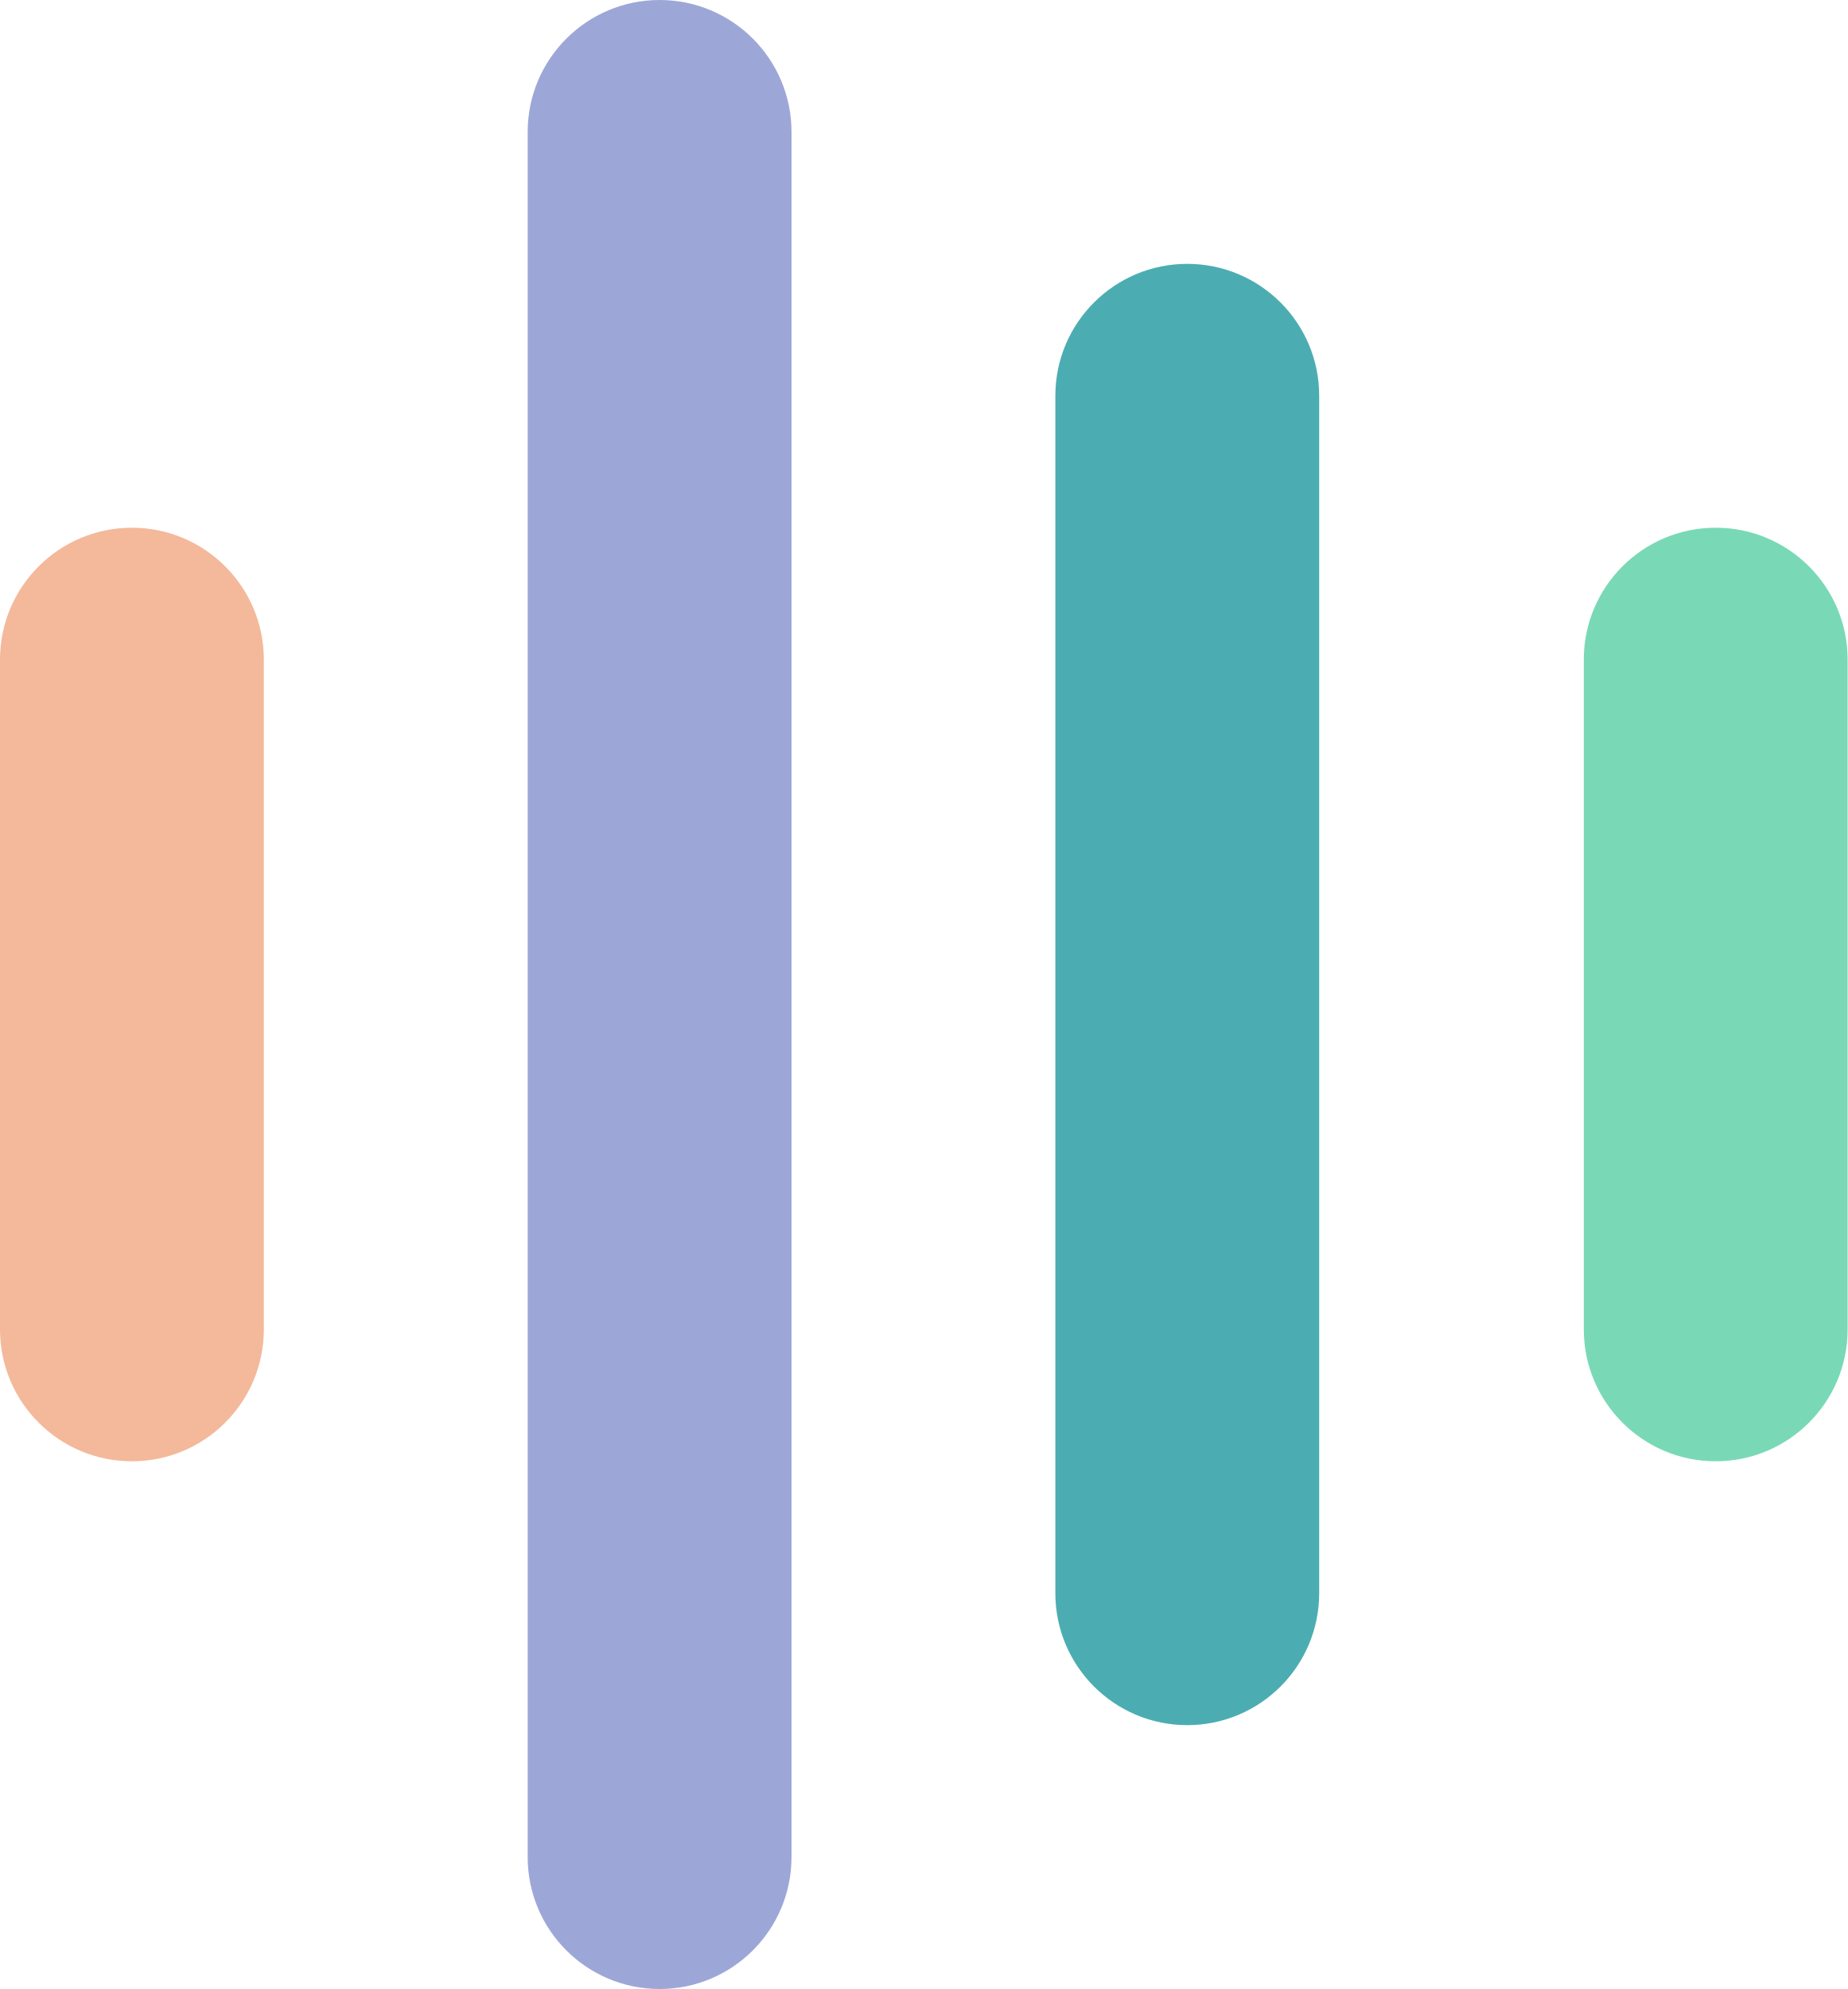
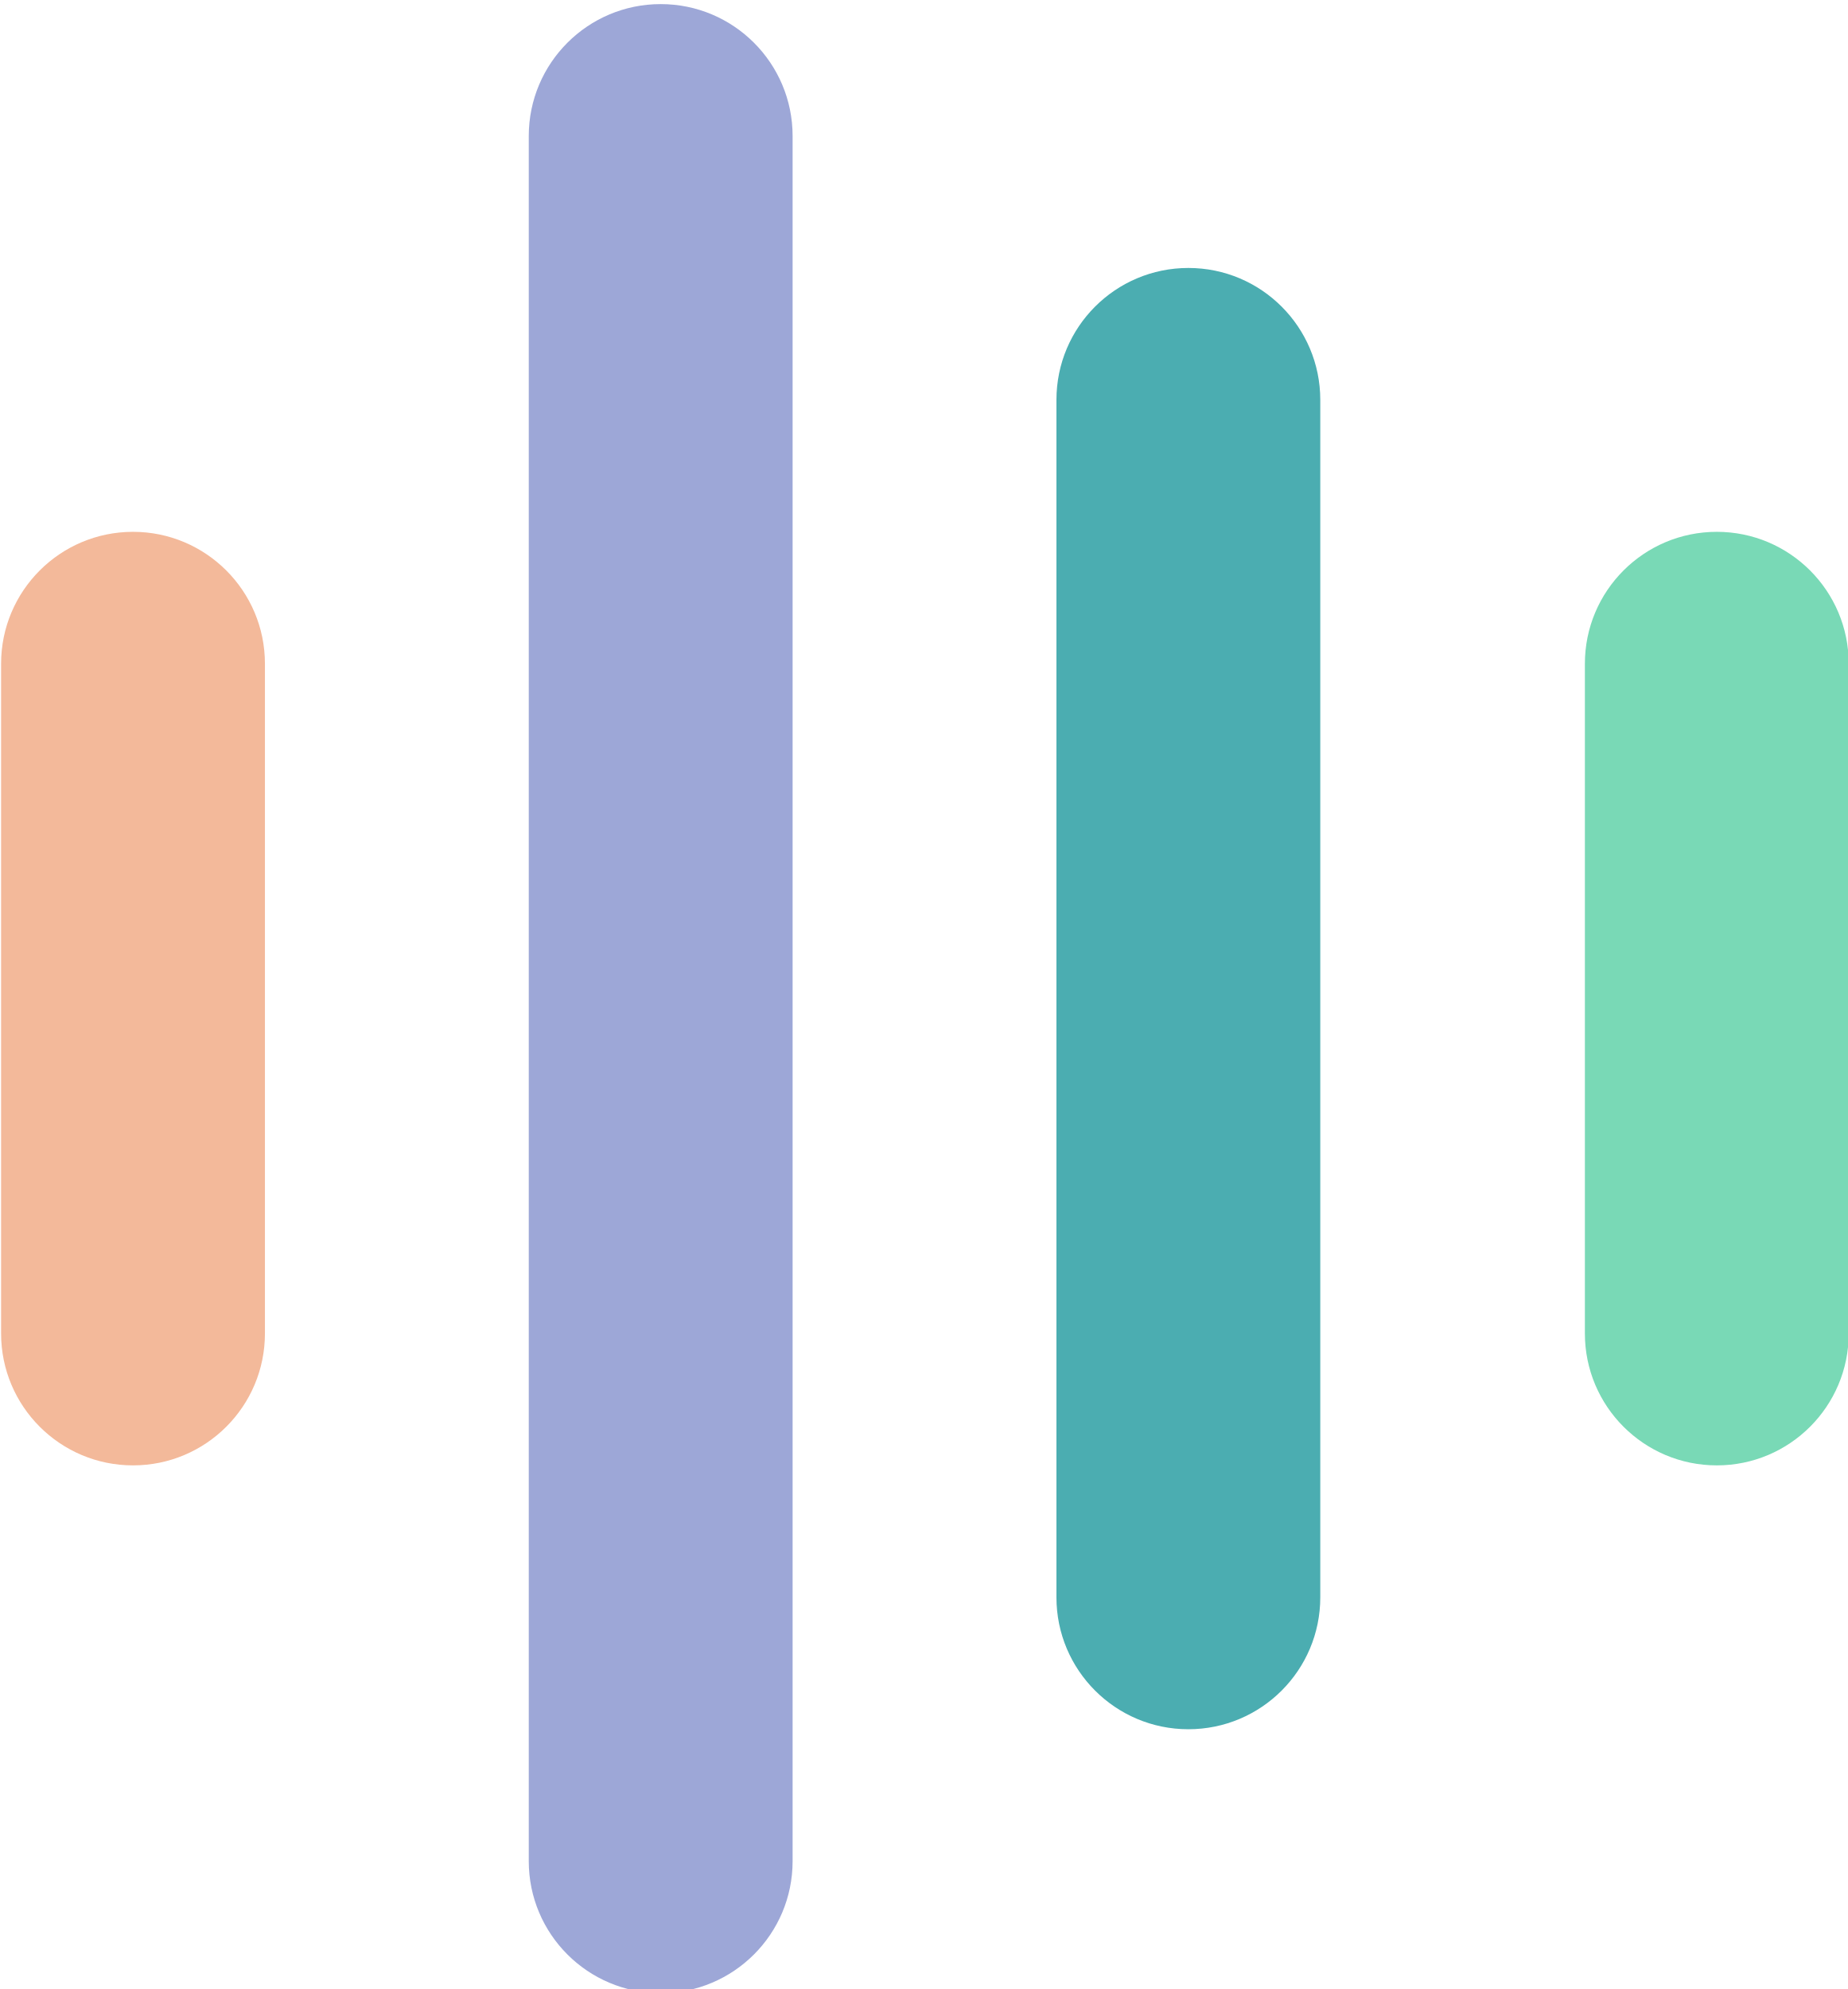
- <svg xmlns="http://www.w3.org/2000/svg" viewBox="0 0 71.85 77.34">
-   <defs>
-     <style>.cls-1{fill:#f3b99a;}.cls-2{fill:#9da7d7;}.cls-3{fill:#4badb1;}.cls-4{fill:#79d9b6;}</style>
+ <svg xmlns="http://www.w3.org/2000/svg" viewBox="0 0 71.85 77.34" version="1.1" id="svg90">
+   <defs id="defs78">
+     <style id="style76">.cls-1{fill:#f3b99a;}.cls-2{fill:#9da7d7;}.cls-3{fill:#4badb1;}.cls-4{fill:#79d9b6;}</style>
  </defs>
  <g id="Calque_2" data-name="Calque 2">
-     <g id="Calque_1-2" data-name="Calque 1">
-       <rect class="cls-1" y="20.52" width="10.26" height="36.3" rx="5.13" />
-       <rect class="cls-2" x="20.52" width="10.26" height="77.34" rx="5.13" />
-       <rect class="cls-3" x="41.04" y="10.26" width="10.26" height="56.82" rx="5.13" />
-       <rect class="cls-4" x="61.59" y="20.52" width="10.26" height="36.3" rx="5.13" />
+     <g id="Calque_1-2" data-name="Calque 1" transform="translate(0.0424877,0.1595446)">
+       <rect class="cls-1" y="20.52" width="10.26" height="36.3" rx="5.13" id="rect80" x="0" />
+       <rect class="cls-2" x="20.52" width="10.26" height="77.34" rx="5.13" id="rect82" y="0" />
+       <rect class="cls-3" x="41.04" y="10.26" width="10.26" height="56.82" rx="5.13" id="rect84" />
+       <rect class="cls-4" x="61.59" y="20.52" width="10.26" height="36.3" rx="5.13" id="rect86" />
    </g>
  </g>
</svg>
